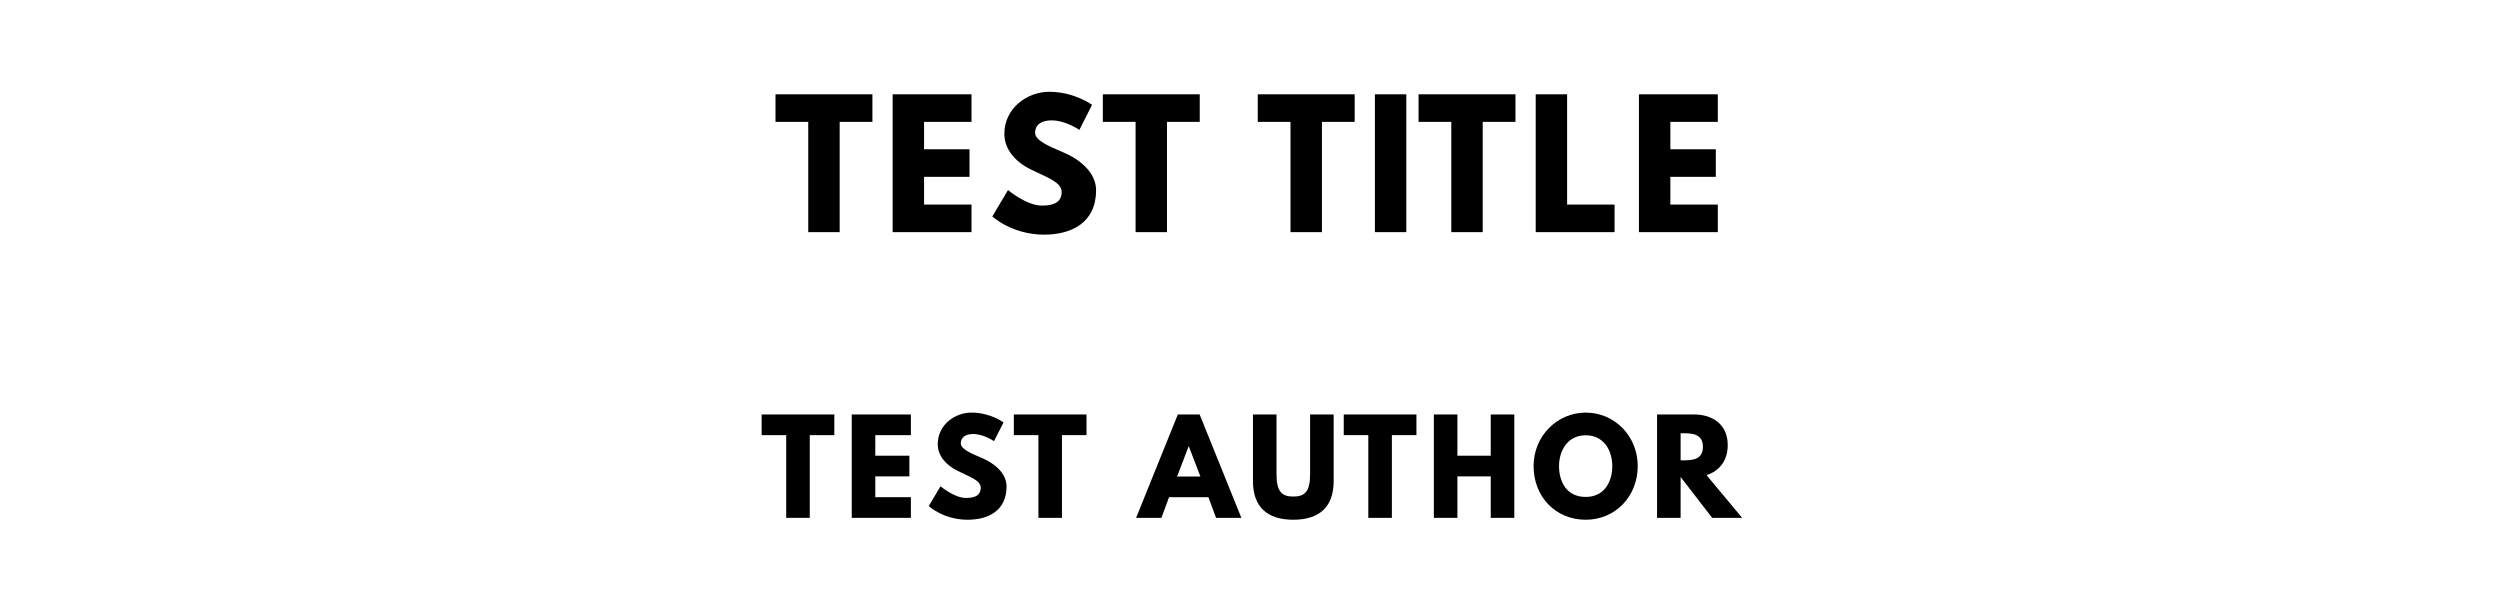
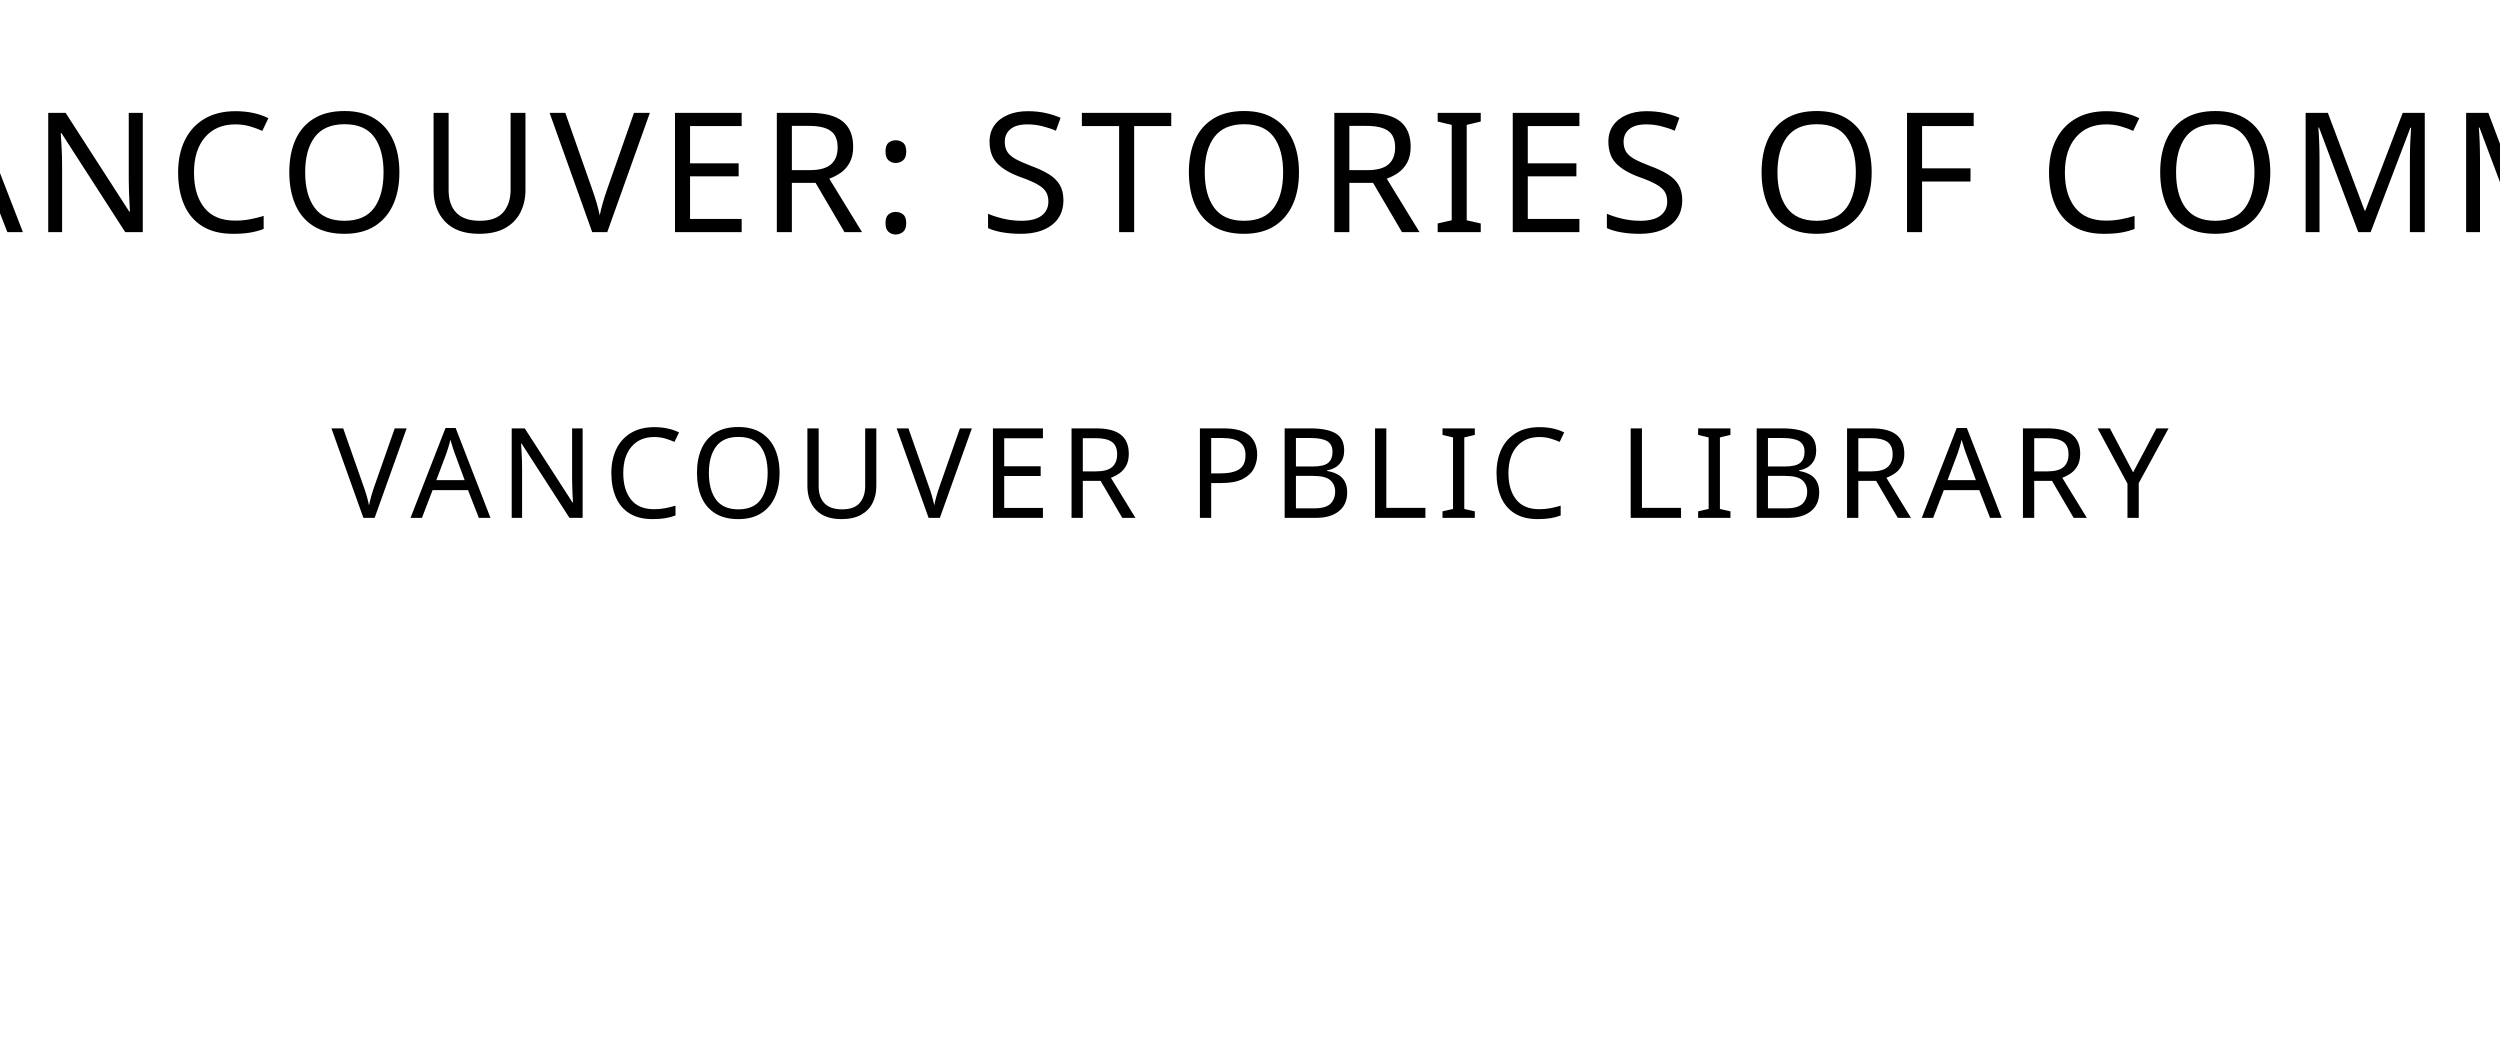
- <svg xmlns="http://www.w3.org/2000/svg" version="1.1" viewBox="0 0 1400 340">
-   <g aria-label="TEST TITLE">
-     <path d="m 434.279,68.246 h 18.339 V 130 h 17.591 V 68.246 h 18.339 V 52.807 h -54.269 z" />
-     <path d="M 544.047,52.807 H 499.883 V 130 h 44.164 v -15.439 h -26.573 V 99.029 h 25.45 V 83.591 H 517.474 V 68.246 h 26.573 z" />
-     <path d="m 587.604,51.404 c -12.444,0 -25.17,9.17 -25.17,23.579 0,8.047 5.427,15.251 14.69,19.836 9.17,4.585 17.404,7.111 17.404,12.725 0,7.205 -7.298,7.579 -11.134,7.579 -8.608,0 -18.901,-8.702 -18.901,-8.702 l -8.795,14.784 c 0,0 10.947,10.199 29.006,10.199 15.064,0 29.099,-6.456 29.099,-24.889 0,-10.105 -9.45,-17.404 -18.058,-21.053 -8.795,-3.743 -16.094,-6.83 -16.094,-11.135 0,-4.211 3.181,-6.924 9.17,-6.924 7.953,0 15.626,5.333 15.626,5.333 l 7.111,-14.035 c 0,0 -9.918,-7.298 -23.953,-7.298 z" />
-     <path d="m 617.591,68.246 h 18.339 V 130 h 17.591 V 68.246 h 18.339 V 52.807 h -54.269 z" />
-     <path d="m 704.345,68.246 h 18.339 V 130 h 17.591 V 68.246 h 18.339 V 52.807 h -54.269 z" />
-     <path d="M 787.539,52.807 H 769.949 V 130 h 17.591 z" />
-     <path d="m 794.389,68.246 h 18.339 V 130 h 17.591 V 68.246 h 18.339 V 52.807 h -54.269 z" />
-     <path d="M 877.583,52.807 H 859.993 V 130 h 44.164 v -15.439 h -26.573 z" />
-     <path d="M 961.971,52.807 H 917.807 V 130 h 44.164 v -15.439 h -26.573 V 99.029 h 25.45 V 83.591 H 935.398 V 68.246 h 26.573 z" />
-   </g>
-   <g aria-label="TEST AUTHOR">
-     <path d="m 426.521,243.684 h 13.754 V 290 h 13.193 v -46.316 h 13.754 v -11.579 h -40.702 z" />
-     <path d="M 510.096,232.105 H 476.974 V 290 h 33.123 v -11.579 h -19.93 v -11.649 h 19.088 v -11.579 h -19.088 v -11.509 h 19.93 z" />
-     <path d="m 544.014,231.053 c -9.333,0 -18.877,6.877 -18.877,17.684 0,6.035 4.07,11.439 11.018,14.877 6.877,3.439 13.053,5.333 13.053,9.544 0,5.404 -5.474,5.684 -8.351,5.684 -6.456,0 -14.175,-6.526 -14.175,-6.526 l -6.596,11.088 c 0,0 8.211,7.649 21.754,7.649 11.298,0 21.825,-4.842 21.825,-18.667 0,-7.579 -7.088,-13.053 -13.544,-15.789 -6.596,-2.807 -12.07,-5.123 -12.07,-8.351 0,-3.158 2.386,-5.193 6.877,-5.193 5.965,0 11.719,4 11.719,4 l 5.333,-10.526 c 0,0 -7.439,-5.474 -17.965,-5.474 z" />
-     <path d="m 567.754,243.684 h 13.754 V 290 h 13.193 v -46.316 h 13.754 v -11.579 h -40.702 z" />
-     <path d="M 671.799,232.105 H 659.589 L 636.22,290 h 14.175 l 4.281,-11.579 h 22.035 L 680.992,290 h 14.175 z m 0.421,34.737 H 659.168 L 665.624,250 h 0.14 z" />
-     <path d="M 746.849,232.105 H 733.656 v 33.474 c 0,9.684 -2.947,12.491 -9.403,12.491 -6.456,0 -9.404,-2.807 -9.404,-12.491 V 232.105 H 701.656 v 37.333 c 0,14.316 7.86,21.614 22.596,21.614 14.737,0 22.596,-7.298 22.596,-21.614 z" />
-     <path d="m 752.502,243.684 h 13.754 V 290 h 13.193 v -46.316 h 13.754 v -11.579 h -40.702 z" />
-     <path d="M 816.148,266.772 H 834.815 V 290 h 13.193 V 232.105 H 834.815 v 23.088 H 816.148 V 232.105 H 802.955 V 290 h 13.193 z" />
-     <path d="m 858.812,261.018 c 0,16.912 12.07,30.035 29.193,30.035 16.632,0 29.123,-13.123 29.123,-30.035 0,-16.912 -13.053,-29.965 -29.123,-29.965 -15.93,0 -29.193,13.053 -29.193,29.965 z m 14.246,0 c 0,-8.632 4.772,-17.263 14.947,-17.263 10.246,0 14.877,8.632 14.877,17.263 0,8.632 -4.351,17.263 -14.877,17.263 -10.807,0 -14.947,-8.632 -14.947,-17.263 z" />
-     <path d="M 927.95,232.105 V 290 h 13.193 V 267.123 L 958.827,290 h 16.772 l -19.93,-23.93 c 7.088,-2.246 11.86,-8.07 11.86,-16.772 0,-11.368 -8.14,-17.193 -18.877,-17.193 z m 13.193,25.684 v -15.158 h 1.544 c 4.982,0 10.947,0.351 10.947,7.579 0,7.228 -5.965,7.579 -10.947,7.579 z" />
-   </g>
+ <svg xmlns="http://www.w3.org/2000/svg" version="1.1" viewBox="0 0 1400 590">
+   <style type="text/css">
+ 		text{
+ 			font-family: League Spartan;
+ 			letter-spacing: 5px;
+ 			text-anchor: middle;
+ 		}
+ 
+ 		.title{
+ 			font-size: 93.567px;
+ 		}
+ 
+ 		.author{
+ 			font-size: 70.175px;
+ 		}
+ 
+ 		.contributor-descriptor{
+ 			font-family: OFL Sorts Mill Goudy;
+ 			font-size: 42.508px;
+ 			font-style: italic;
+ 			letter-spacing: 0;
+ 		}
+ 
+ 		.contributor{
+ 			font-size: 46.784px;
+ 		}
+ 	</style>
+   <text class="title" x="700" y="130">THIS VANCOUVER: STORIES OF COMMUNITY</text>
+   <text class="author" x="700" y="290">VANCOUVER PBLIC LIBRARY</text>
</svg>
